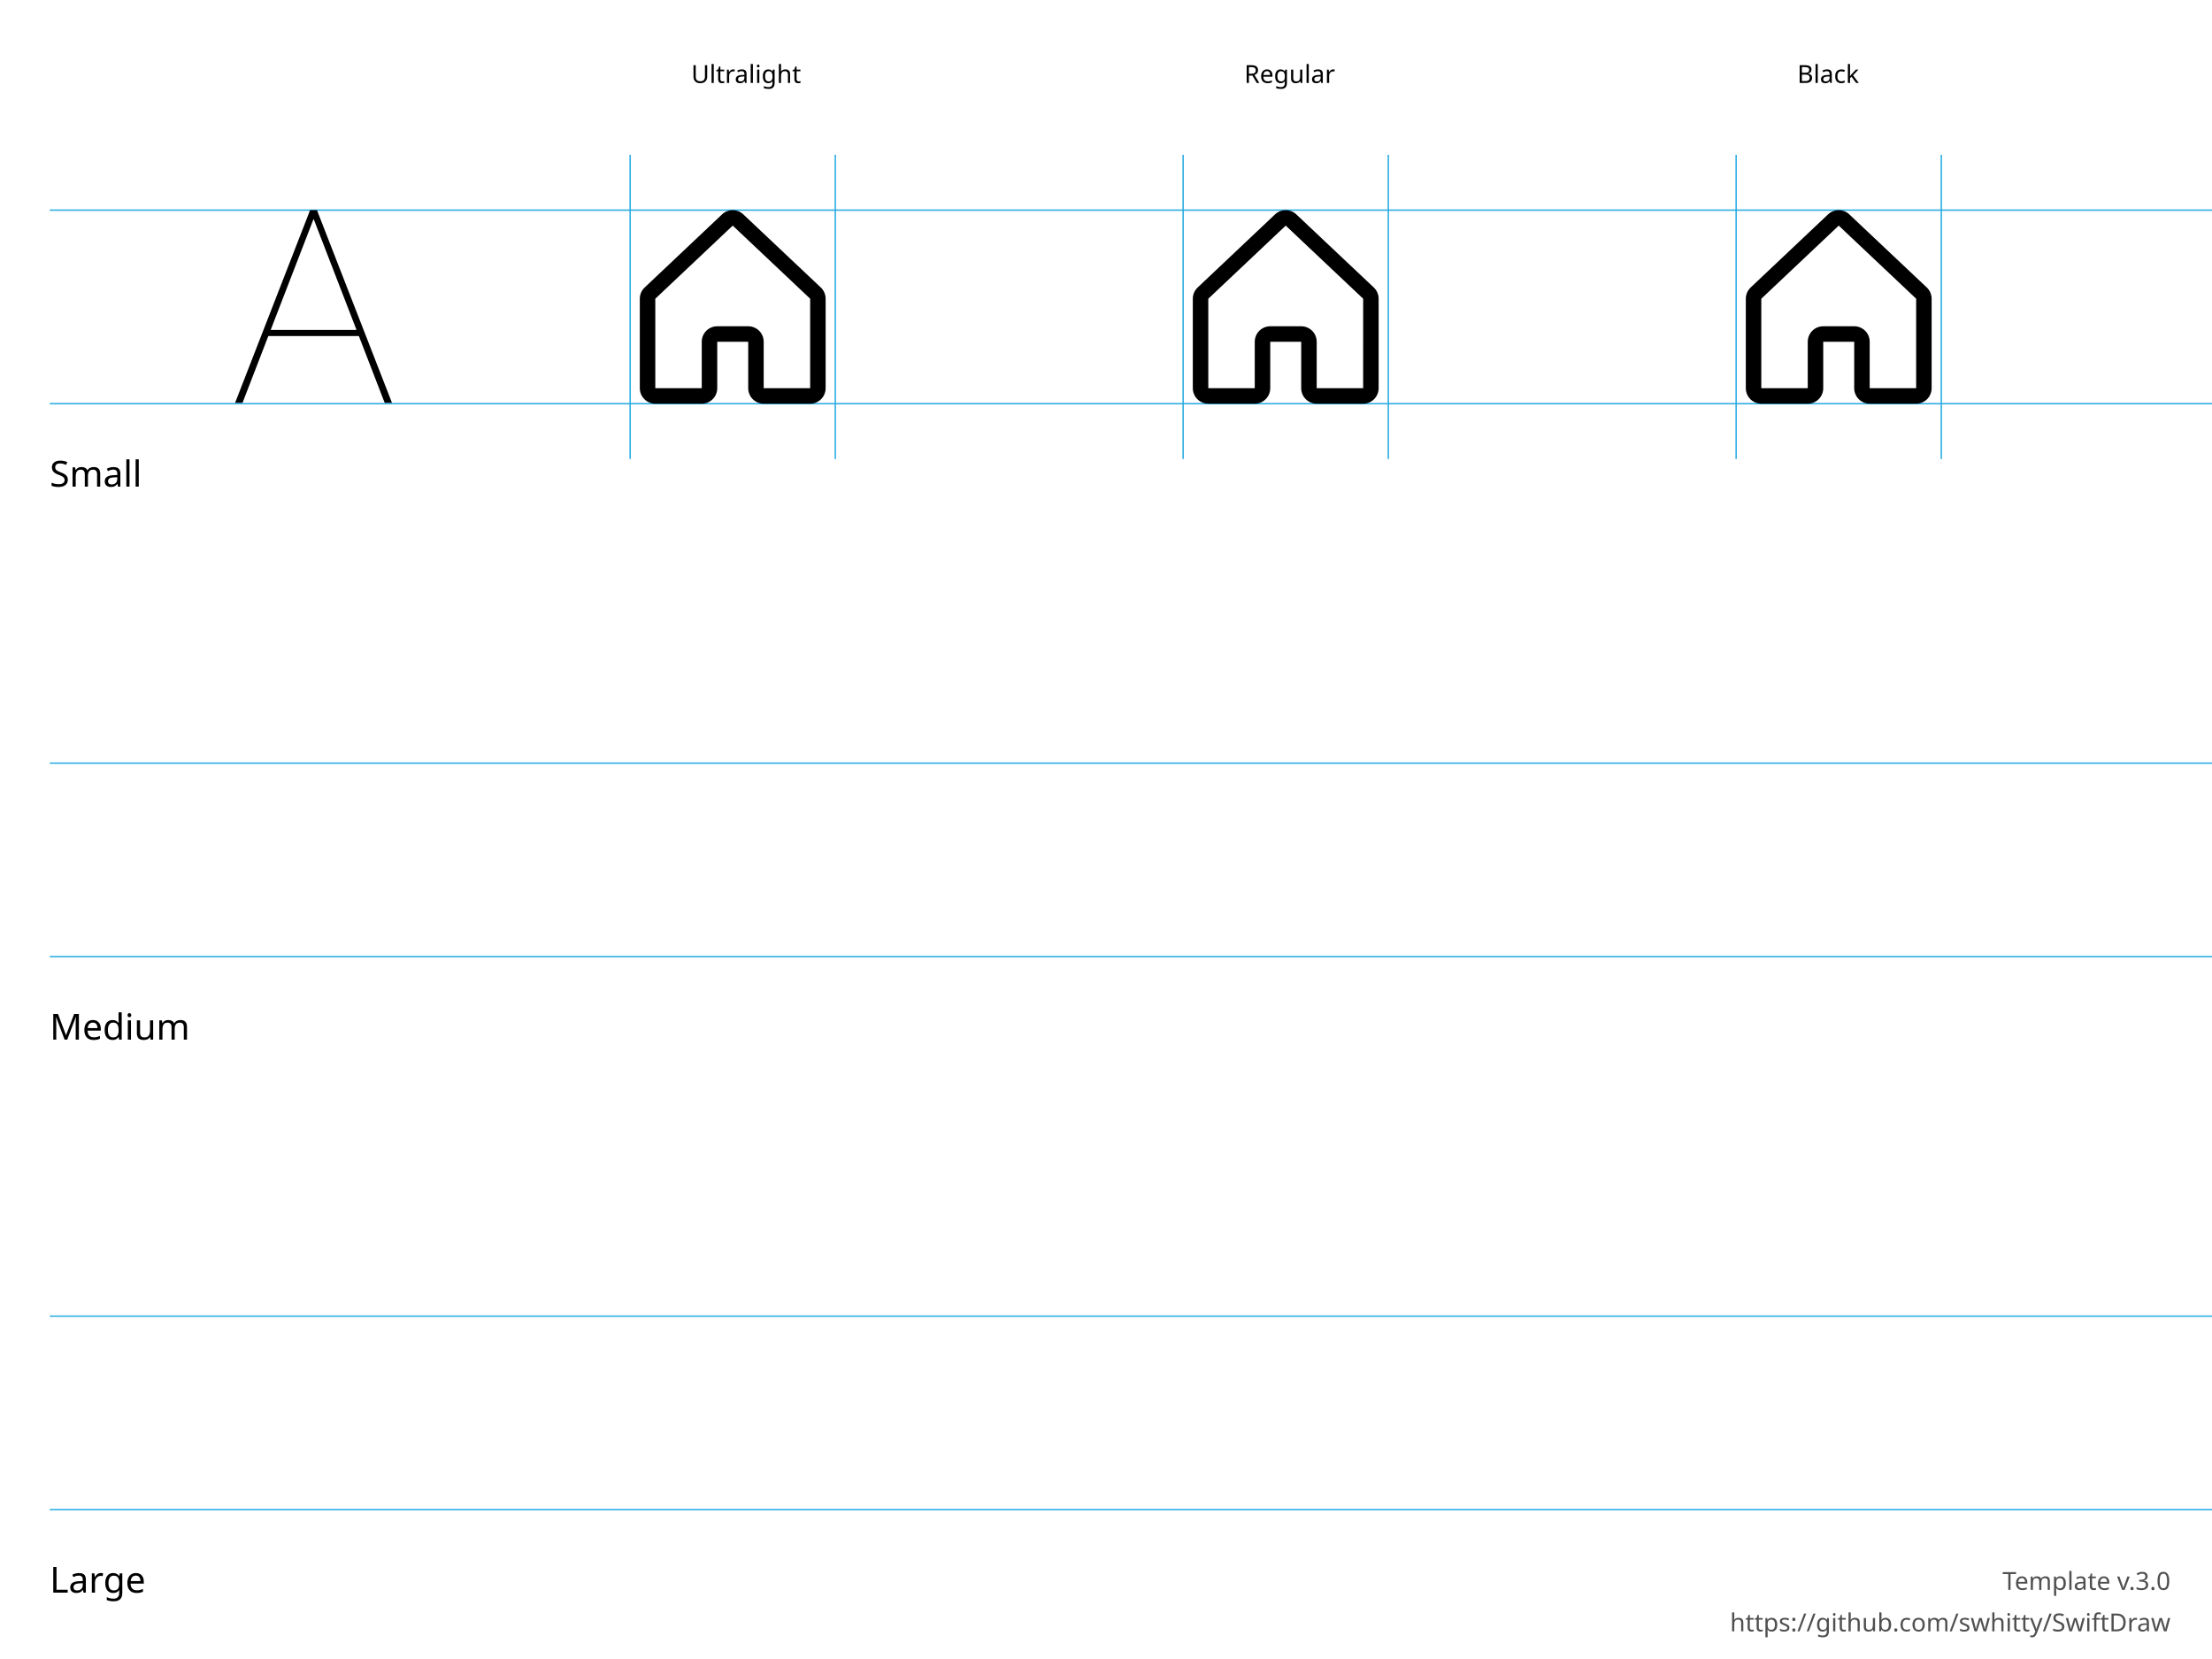
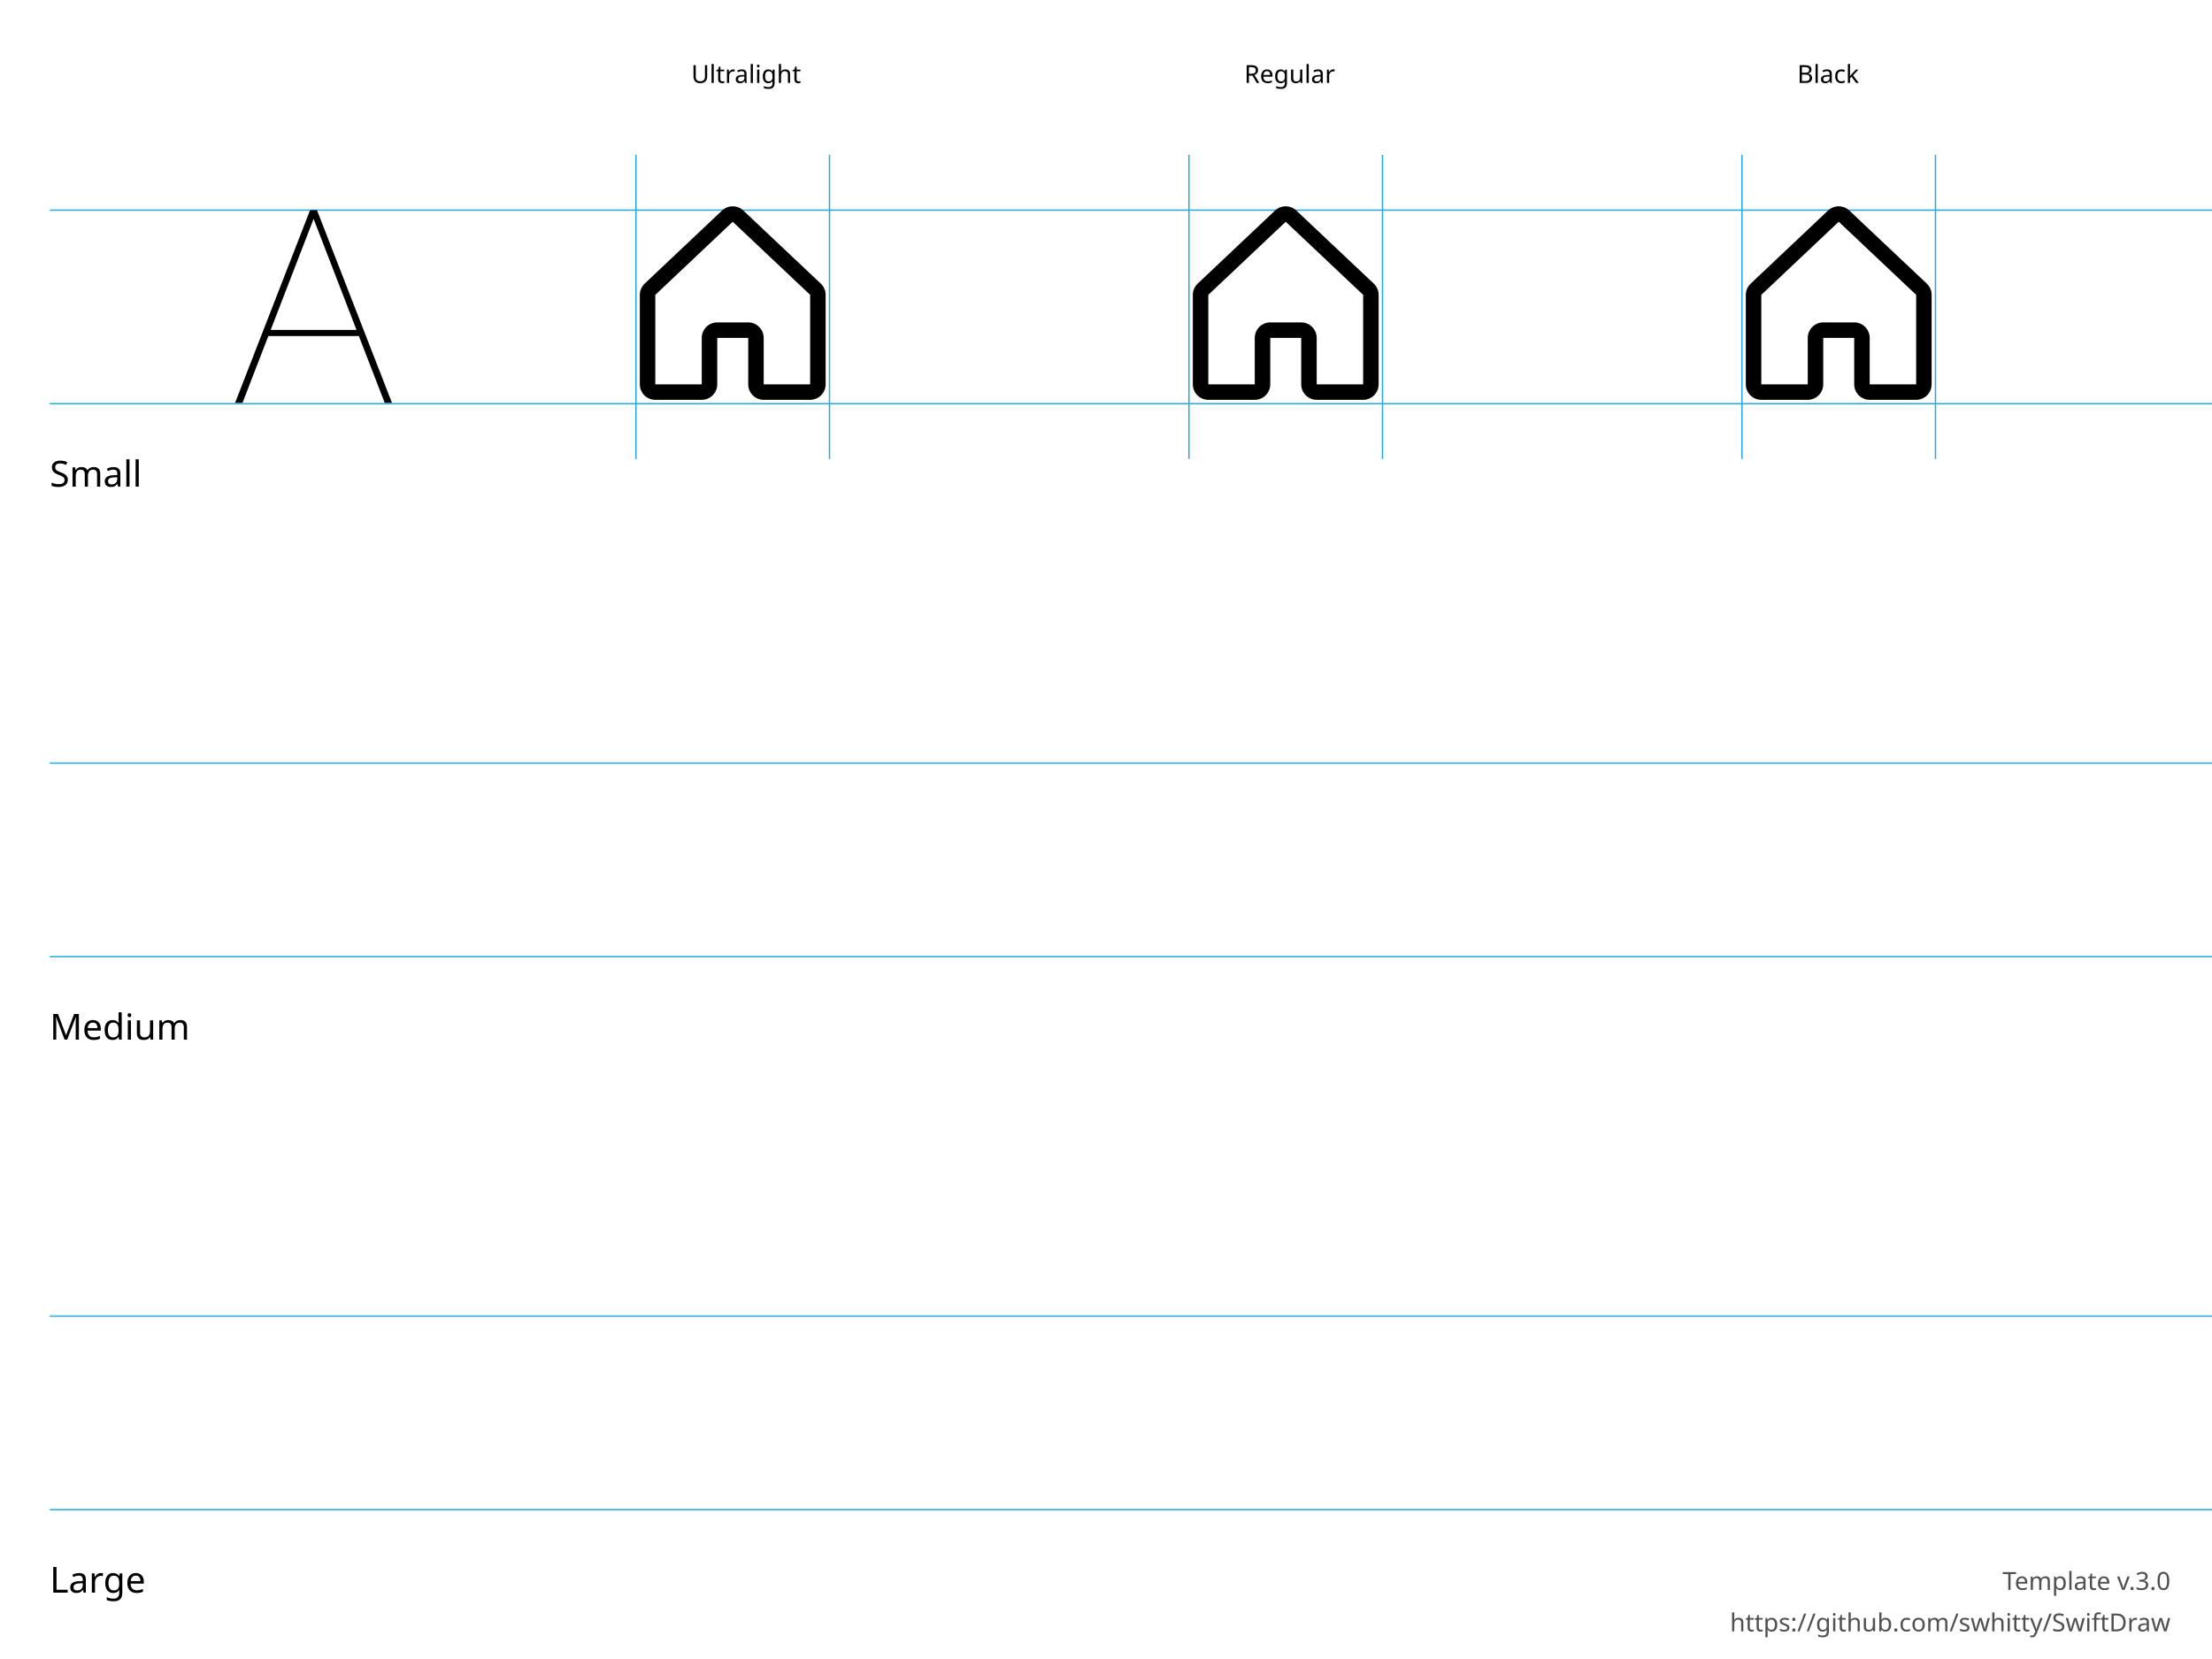
<svg xmlns="http://www.w3.org/2000/svg" height="600" width="800">
  <g id="Notes" font-family="LucidaGrande, 'Lucida Grande', sans-serif" font-size="13">
    <rect fill="white" height="600.0" width="800.0" x="0.0" y="0.0" />
    <g font-size="13">
      <text x="18.0" y="176.0">Small</text>
      <text x="18.0" y="376.0">Medium</text>
      <text x="18.0" y="576.0">Large</text>
    </g>
    <g font-size="9">
      <text x="250.0" y="30.0">Ultralight</text>
      <text x="450.0" y="30.0">Regular</text>
      <text x="650.0" y="30.0">Black</text>
      <text id="template-version" fill="#505050" text-anchor="end" x="785.0" y="575.0">Template v.3.0</text>
      <a href="https://github.com/swhitty/SwiftDraw">
        <text fill="#505050" text-anchor="end" x="785.0" y="590.0">https://github.com/swhitty/SwiftDraw</text>
      </a>
    </g>
  </g>
  <g id="Guides" stroke="rgb(39, 170, 225)" stroke-width="0.5">
    <path id="Capline-S" d="M18,76 l800,0" />
    <path id="H-reference" d="M85,145.755 L87.685,145.755 L113.369,79.287 L114.052,79.287 L114.052,76 L112.148,76 L85,145.755 Z M95.693,121.536 L130.996,121.536 L130.263,119.313 L96.474,119.313 L95.693,121.536 Z M139.15,145.755 L141.787,145.755 L114.638,76 L113.466,76 L113.466,79.287 L139.15,145.755 Z" stroke="none" transform="translate(0,0)" />
    <path id="Baseline-S" d="M18,146 l800,0" />
-     <path id="left-margin-Ultralight-S" d="M227.897,56 l0,110" />
-     <path id="right-margin-Ultralight-S" d="M302.103,56 l0,110" />
-     <path id="left-margin-Regular-S" d="M427.897,56 l0,110" />
-     <path id="right-margin-Regular-S" d="M502.103,56 l0,110" />
-     <path id="left-margin-Black-S" d="M627.897,56 l0,110" />
-     <path id="right-margin-Black-S" d="M702.103,56 l0,110" />
+     <path id="left-margin-Ultralight-S" d="M230,56 l0,110" />
+     <path id="right-margin-Ultralight-S" d="M300,56 l0,110" />
+     <path id="left-margin-Regular-S" d="M430,56 l0,110" />
+     <path id="right-margin-Regular-S" d="M500,56 l0,110" />
+     <path id="left-margin-Black-S" d="M630,56 l0,110" />
+     <path id="right-margin-Black-S" d="M700,56 l0,110" />
    <path id="Capline-M" d="M18,276 l800,0" />
    <path id="Baseline-M" d="M18,346 l800,0" />
    <path id="Capline-L" d="M18,476 l800,0" />
    <path id="Baseline-L" d="M18,546 l800,0" />
  </g>
  <g id="Symbols">
    <g id="Ultralight-S" transform="translate(0,0)">
-       <path d="M296.793,103.916 L268.791,77.496 C268.777,77.484 268.764,77.471 268.752,77.457 C266.616,75.514 263.353,75.514 261.216,77.457 L261.178,77.496 L233.207,103.916 C232.053,104.977 231.397,106.472 231.397,108.039 L231.397,140.4 C231.397,141.885 231.987,143.309 233.037,144.36 C234.088,145.41 235.512,146 236.998,146 L253.799,146 C255.284,146 256.709,145.41 257.759,144.36 C258.809,143.309 259.4,141.885 259.4,140.4 L259.4,123.598 L270.6,123.598 L270.6,140.4 C270.6,141.885 271.191,143.309 272.241,144.36 C273.291,145.41 274.716,146 276.201,146 L293.002,146 C294.488,146 295.912,145.41 296.963,144.36 C298.013,143.309 298.603,141.885 298.603,140.4 L298.603,108.039 C298.603,106.473 297.947,104.978 296.794,103.917 Z M293.002,140.4 L276.201,140.4 L276.201,123.598 C276.201,122.113 275.611,120.688 274.561,119.638 C273.51,118.588 272.086,117.998 270.6,117.998 L259.4,117.998 C257.914,117.998 256.49,118.588 255.439,119.638 C254.389,120.688 253.799,122.113 253.799,123.598 L253.799,140.4 L236.998,140.4 L236.998,108.039 L237.036,108.004 L265,81.595 L292.967,107.997 L293.006,108.032 Z" />
+       <path d="M296.79,102.52 L268.79,76.101 C268.777,76.09 268.764,76.077 268.752,76.063 C266.616,74.12 263.353,74.12 261.216,76.063 L261.178,76.101 L233.21,102.52 C232.056,103.58 231.4,105.076 231.4,106.643 L231.4,139 C231.4,140.485 231.99,141.91 233.04,142.96 C234.09,144.01 235.515,144.6 237,144.6 L253.8,144.6 C255.285,144.6 256.71,144.01 257.76,142.96 C258.81,141.91 259.4,140.485 259.4,139 L259.4,122.2 L270.6,122.2 L270.6,139 C270.6,140.485 271.19,141.91 272.24,142.96 C273.29,144.01 274.715,144.6 276.2,144.6 L293,144.6 C294.485,144.6 295.91,144.01 296.96,142.96 C298.01,141.91 298.6,140.485 298.6,139 L298.6,106.643 C298.601,105.077 297.945,103.581 296.791,102.52 Z M293,139 L276.2,139 L276.2,122.2 C276.2,120.715 275.61,119.29 274.56,118.24 C273.51,117.19 272.085,116.6 270.6,116.6 L259.4,116.6 C257.915,116.6 256.49,117.19 255.44,118.24 C254.39,119.29 253.8,120.715 253.8,122.2 L253.8,139 L237,139 L237,106.643 L237.038,106.607 L265,80.2 L292.965,106.6 L293.003,106.635 Z" />
    </g>
    <g id="Regular-S" transform="translate(0,0)">
-       <path d="M496.793,103.916 L468.791,77.496 C468.777,77.484 468.764,77.471 468.752,77.457 C466.616,75.514 463.353,75.514 461.216,77.457 L461.178,77.496 L433.207,103.916 C432.053,104.977 431.397,106.472 431.397,108.039 L431.397,140.4 C431.397,141.885 431.987,143.309 433.038,144.36 C434.088,145.41 435.512,146 436.998,146 L453.799,146 C455.284,146 456.709,145.41 457.759,144.36 C458.809,143.309 459.4,141.885 459.4,140.4 L459.4,123.598 L470.6,123.598 L470.6,140.4 C470.6,141.885 471.191,143.309 472.241,144.36 C473.291,145.41 474.716,146 476.201,146 L493.002,146 C494.488,146 495.912,145.41 496.963,144.36 C498.013,143.309 498.603,141.885 498.603,140.4 L498.603,108.039 C498.603,106.473 497.947,104.978 496.794,103.917 Z M493.002,140.4 L476.201,140.4 L476.201,123.598 C476.201,122.113 475.611,120.688 474.561,119.638 C473.51,118.588 472.086,117.998 470.6,117.998 L459.4,117.998 C457.914,117.998 456.49,118.588 455.439,119.638 C454.389,120.688 453.799,122.113 453.799,123.598 L453.799,140.4 L436.998,140.4 L436.998,108.039 L437.036,108.004 L465,81.595 L492.967,107.997 L493.006,108.032 Z" />
+       <path d="M496.791,102.52 L468.791,76.101 C468.777,76.09 468.764,76.077 468.752,76.063 C466.616,74.12 463.353,74.12 461.217,76.063 L461.178,76.101 L433.21,102.52 C432.056,103.58 431.4,105.076 431.4,106.643 L431.4,139 C431.4,140.485 431.99,141.91 433.04,142.96 C434.09,144.01 435.515,144.6 437,144.6 L453.8,144.6 C455.285,144.6 456.71,144.01 457.76,142.96 C458.81,141.91 459.4,140.485 459.4,139 L459.4,122.2 L470.6,122.2 L470.6,139 C470.6,140.485 471.19,141.91 472.24,142.96 C473.29,144.01 474.715,144.6 476.2,144.6 L493,144.6 C494.485,144.6 495.91,144.01 496.96,142.96 C498.01,141.91 498.6,140.485 498.6,139 L498.6,106.643 C498.601,105.077 497.945,103.581 496.791,102.52 Z M493,139 L476.2,139 L476.2,122.2 C476.2,120.715 475.61,119.29 474.56,118.24 C473.51,117.19 472.085,116.6 470.6,116.6 L459.4,116.6 C457.915,116.6 456.49,117.19 455.44,118.24 C454.39,119.29 453.8,120.715 453.8,122.2 L453.8,139 L437,139 L437,106.643 L437.039,106.607 L465,80.2 L492.965,106.6 L493.004,106.635 Z" />
    </g>
    <g id="Black-S" transform="translate(0,0)">
-       <path d="M696.793,103.916 L668.791,77.496 C668.777,77.484 668.764,77.471 668.752,77.457 C666.616,75.514 663.353,75.514 661.216,77.457 L661.178,77.496 L633.207,103.916 C632.053,104.977 631.397,106.472 631.397,108.039 L631.397,140.4 C631.397,141.885 631.987,143.309 633.037,144.36 C634.088,145.41 635.512,146 636.998,146 L653.799,146 C655.284,146 656.709,145.41 657.759,144.36 C658.809,143.309 659.399,141.885 659.399,140.4 L659.399,123.598 L670.6,123.598 L670.6,140.4 C670.6,141.885 671.19,143.309 672.241,144.36 C673.291,145.41 674.716,146 676.201,146 L693.002,146 C694.488,146 695.912,145.41 696.962,144.36 C698.013,143.309 698.603,141.885 698.603,140.4 L698.603,108.039 C698.603,106.473 697.947,104.978 696.794,103.917 Z M693.002,140.4 L676.201,140.4 L676.201,123.598 C676.201,122.113 675.611,120.688 674.561,119.638 C673.51,118.588 672.086,117.998 670.6,117.998 L659.399,117.998 C657.914,117.998 656.49,118.588 655.439,119.638 C654.389,120.688 653.799,122.113 653.799,123.598 L653.799,140.4 L636.998,140.4 L636.998,108.039 L637.036,108.004 L665,81.595 L692.967,107.997 L693.006,108.032 Z" />
+       <path d="M696.791,102.52 L668.791,76.101 C668.777,76.09 668.764,76.077 668.752,76.063 C666.616,74.12 663.353,74.12 661.216,76.063 L661.178,76.101 L633.21,102.52 C632.056,103.58 631.4,105.076 631.4,106.643 L631.4,139 C631.4,140.485 631.99,141.91 633.04,142.96 C634.09,144.01 635.515,144.6 637,144.6 L653.8,144.6 C655.285,144.6 656.71,144.01 657.76,142.96 C658.81,141.91 659.4,140.485 659.4,139 L659.4,122.2 L670.6,122.2 L670.6,139 C670.6,140.485 671.19,141.91 672.24,142.96 C673.29,144.01 674.715,144.6 676.2,144.6 L693,144.6 C694.485,144.6 695.91,144.01 696.96,142.96 C698.01,141.91 698.6,140.485 698.6,139 L698.6,106.643 C698.601,105.077 697.945,103.581 696.791,102.52 Z M693,139 L676.2,139 L676.2,122.2 C676.2,120.715 675.61,119.29 674.56,118.24 C673.51,117.19 672.085,116.6 670.6,116.6 L659.4,116.6 C657.915,116.6 656.49,117.19 655.44,118.24 C654.39,119.29 653.8,120.715 653.8,122.2 L653.8,139 L637,139 L637,106.643 L637.039,106.607 L665,80.2 L692.965,106.6 L693.004,106.635 Z" />
    </g>
  </g>
</svg>
